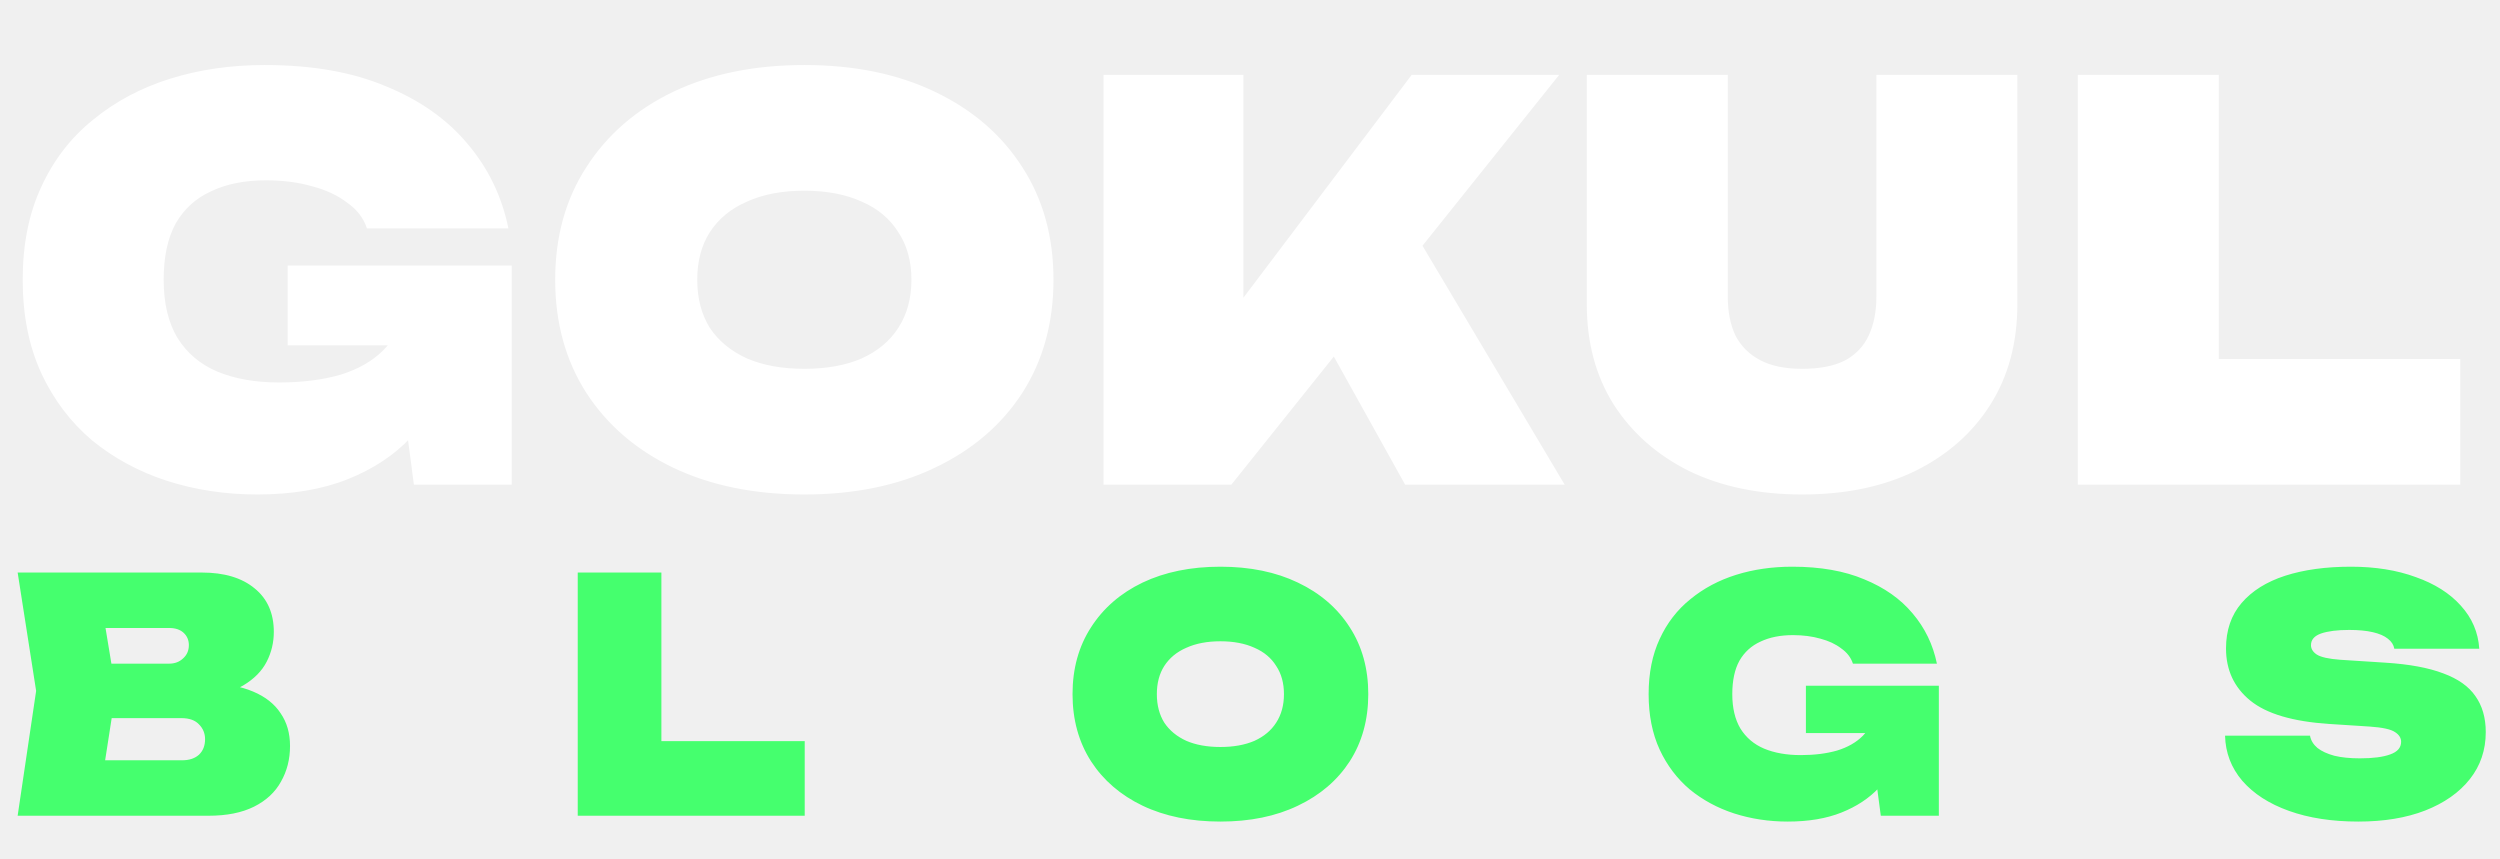
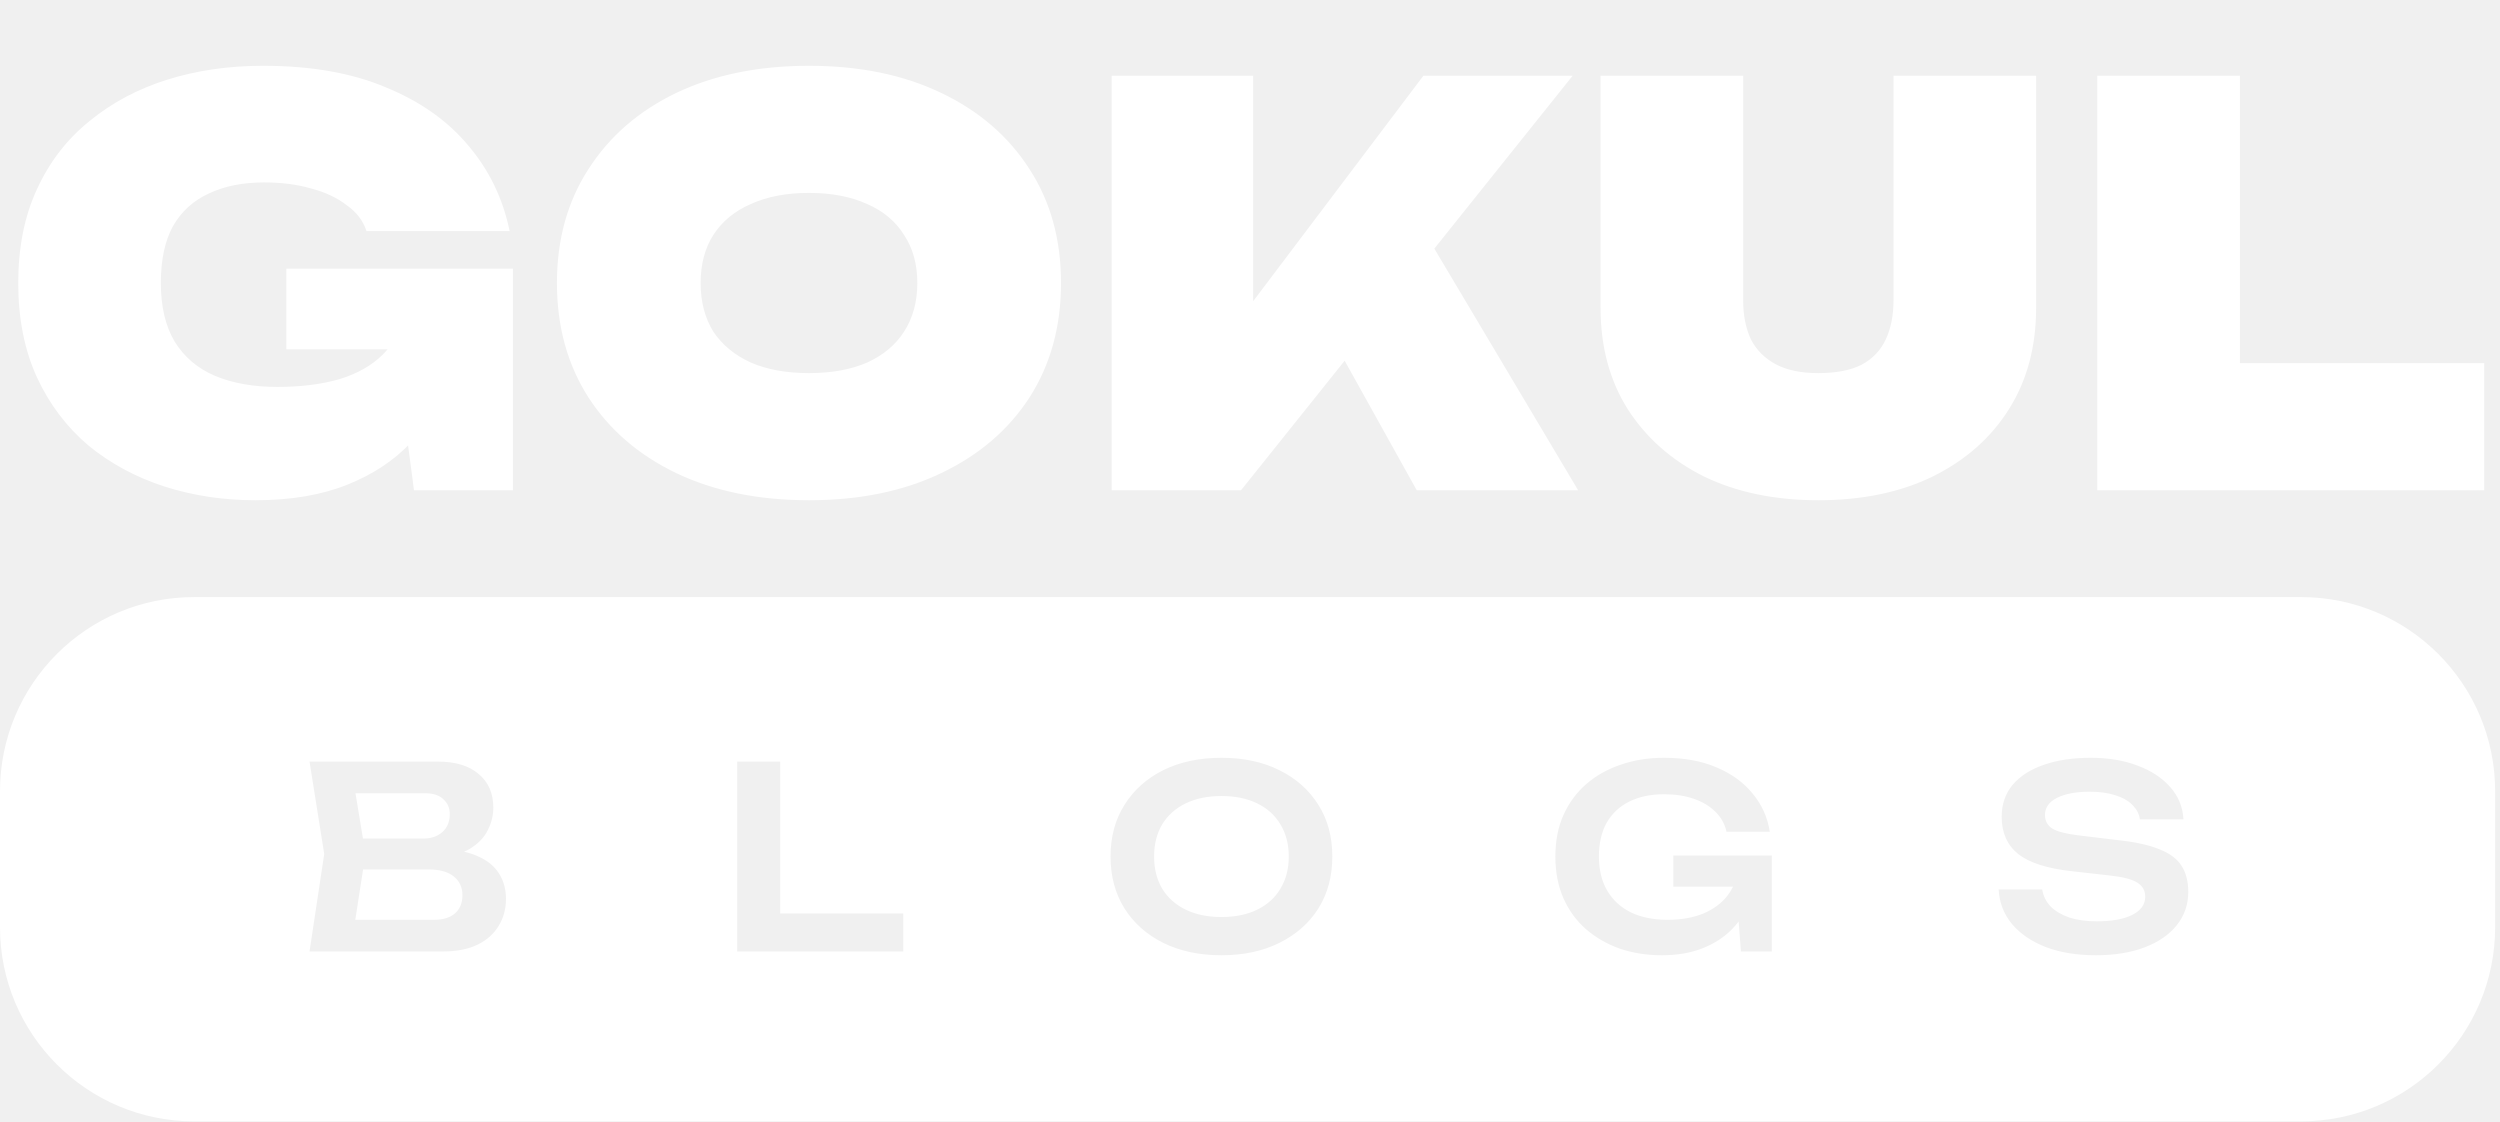
- <svg xmlns="http://www.w3.org/2000/svg" width="521" height="179" viewBox="0 0 521 179" fill="none">
-   <path d="M96.619 64.108C96.316 69.118 95.253 73.976 93.431 78.683C91.685 83.313 89.066 87.488 85.575 91.208C82.159 94.851 77.794 97.736 72.48 99.861C67.167 101.987 60.866 103.05 53.579 103.05C46.975 103.05 40.712 102.101 34.791 100.203C28.946 98.305 23.746 95.497 19.192 91.777C14.713 87.981 11.183 83.313 8.603 77.772C6.022 72.154 4.731 65.664 4.731 58.301C4.731 50.938 6.022 44.486 8.603 38.944C11.183 33.327 14.789 28.658 19.42 24.939C24.05 21.143 29.402 18.297 35.474 16.399C41.547 14.501 48.113 13.552 55.173 13.552C65.041 13.552 73.467 15.033 80.451 17.993C87.51 20.878 93.165 24.863 97.416 29.949C101.743 35.035 104.59 40.918 105.956 47.598H76.466C75.782 45.472 74.416 43.688 72.366 42.246C70.393 40.728 67.964 39.589 65.079 38.83C62.194 37.995 58.968 37.578 55.401 37.578C50.998 37.578 47.202 38.337 44.014 39.855C40.826 41.297 38.359 43.537 36.613 46.573C34.943 49.609 34.108 53.519 34.108 58.301C34.108 63.159 35.057 67.182 36.955 70.371C38.928 73.559 41.699 75.912 45.267 77.43C48.91 78.948 53.199 79.707 58.133 79.707C62.916 79.707 67.167 79.176 70.886 78.113C74.606 76.975 77.604 75.267 79.881 72.989C82.235 70.636 83.677 67.676 84.208 64.108H96.619ZM59.955 71.965V55.34H106.639V101H86.258L81.931 68.321L87.055 71.965H59.955ZM167.623 103.05C157.224 103.05 148.115 101.19 140.296 97.47C132.553 93.751 126.519 88.551 122.192 81.871C117.865 75.115 115.701 67.258 115.701 58.301C115.701 49.344 117.865 41.525 122.192 34.845C126.519 28.089 132.553 22.851 140.296 19.132C148.115 15.412 157.224 13.552 167.623 13.552C178.023 13.552 187.094 15.412 194.837 19.132C202.656 22.851 208.728 28.089 213.055 34.845C217.382 41.525 219.545 49.344 219.545 58.301C219.545 67.258 217.382 75.115 213.055 81.871C208.728 88.551 202.656 93.751 194.837 97.47C187.094 101.19 178.023 103.05 167.623 103.05ZM167.623 76.861C172.254 76.861 176.239 76.14 179.579 74.697C182.919 73.179 185.462 71.054 187.208 68.321C189.03 65.512 189.941 62.172 189.941 58.301C189.941 54.43 189.03 51.128 187.208 48.395C185.462 45.586 182.919 43.461 179.579 42.018C176.239 40.5 172.254 39.741 167.623 39.741C162.993 39.741 159.008 40.5 155.668 42.018C152.328 43.461 149.747 45.586 147.925 48.395C146.179 51.128 145.306 54.43 145.306 58.301C145.306 62.172 146.179 65.512 147.925 68.321C149.747 71.054 152.328 73.179 155.668 74.697C159.008 76.14 162.993 76.861 167.623 76.861ZM229.974 101V15.602H259.123V78.113L251.722 71.851L294.193 15.602H324.936L256.618 101H229.974ZM270.965 61.717L292.599 44.751L326.075 101H292.827L270.965 61.717ZM360.067 61.831C360.067 64.943 360.598 67.638 361.661 69.915C362.8 72.117 364.508 73.825 366.785 75.039C369.062 76.254 371.985 76.861 375.552 76.861C379.196 76.861 382.157 76.291 384.434 75.153C386.711 73.938 388.381 72.192 389.444 69.915C390.507 67.638 391.038 64.943 391.038 61.831V15.602H420.415V63.425C420.415 71.395 418.555 78.341 414.836 84.262C411.116 90.183 405.878 94.813 399.122 98.153C392.442 101.418 384.586 103.05 375.552 103.05C366.595 103.05 358.739 101.418 351.983 98.153C345.303 94.813 340.065 90.183 336.269 84.262C332.55 78.341 330.69 71.395 330.69 63.425V15.602H360.067V61.831ZM462.393 15.602V88.019L449.185 74.811H512.721V101H433.016V15.602H462.393Z" fill="white" />
-   <path d="M41.791 145.402L43.142 142.293C46.972 142.428 50.17 143.036 52.738 144.118C55.306 145.199 57.221 146.708 58.482 148.645C59.789 150.538 60.442 152.813 60.442 155.471C60.442 158.219 59.811 160.697 58.55 162.904C57.334 165.112 55.464 166.846 52.941 168.108C50.418 169.369 47.264 170 43.48 170H3.677L7.529 143.983L3.677 119.317H42.061C46.746 119.317 50.418 120.42 53.076 122.628C55.734 124.79 57.063 127.809 57.063 131.683C57.063 133.891 56.568 135.963 55.577 137.901C54.585 139.838 52.964 141.482 50.711 142.834C48.503 144.14 45.53 144.996 41.791 145.402ZM20.706 166.216L14.084 158.444H37.939C39.425 158.444 40.597 158.061 41.453 157.295C42.309 156.484 42.737 155.403 42.737 154.052C42.737 152.835 42.309 151.799 41.453 150.943C40.642 150.087 39.425 149.659 37.804 149.659H17.8V138.306H35.236C36.407 138.306 37.376 137.946 38.141 137.225C38.952 136.504 39.358 135.58 39.358 134.454C39.358 133.418 38.997 132.562 38.277 131.886C37.556 131.21 36.542 130.872 35.236 130.872H14.151L20.706 123.101L24.153 143.983L20.706 166.216ZM137.834 119.317V162.296L129.995 154.457H167.703V170H120.399V119.317H137.834ZM254.332 171.216C248.16 171.216 242.754 170.113 238.113 167.905C233.518 165.698 229.936 162.611 227.368 158.647C224.8 154.637 223.516 149.974 223.516 144.658C223.516 139.342 224.8 134.702 227.368 130.737C229.936 126.728 233.518 123.619 238.113 121.412C242.754 119.204 248.16 118.1 254.332 118.1C260.504 118.1 265.888 119.204 270.483 121.412C275.123 123.619 278.728 126.728 281.295 130.737C283.863 134.702 285.147 139.342 285.147 144.658C285.147 149.974 283.863 154.637 281.295 158.647C278.728 162.611 275.123 165.698 270.483 167.905C265.888 170.113 260.504 171.216 254.332 171.216ZM254.332 155.673C257.08 155.673 259.445 155.246 261.428 154.39C263.41 153.488 264.919 152.227 265.955 150.605C267.037 148.938 267.577 146.956 267.577 144.658C267.577 142.361 267.037 140.401 265.955 138.779C264.919 137.112 263.41 135.851 261.428 134.995C259.445 134.094 257.08 133.643 254.332 133.643C251.584 133.643 249.219 134.094 247.236 134.995C245.254 135.851 243.722 137.112 242.641 138.779C241.605 140.401 241.087 142.361 241.087 144.658C241.087 146.956 241.605 148.938 242.641 150.605C243.722 152.227 245.254 153.488 247.236 154.39C249.219 155.246 251.584 155.673 254.332 155.673ZM398.11 148.105C397.929 151.078 397.299 153.962 396.217 156.755C395.181 159.503 393.627 161.981 391.555 164.188C389.527 166.351 386.937 168.063 383.783 169.324C380.629 170.586 376.89 171.216 372.565 171.216C368.646 171.216 364.929 170.653 361.415 169.527C357.946 168.401 354.86 166.734 352.157 164.526C349.499 162.274 347.404 159.503 345.872 156.214C344.34 152.88 343.574 149.028 343.574 144.658C343.574 140.288 344.34 136.459 345.872 133.17C347.404 129.836 349.544 127.066 352.292 124.858C355.04 122.605 358.216 120.916 361.82 119.79C365.424 118.663 369.321 118.1 373.511 118.1C379.368 118.1 384.369 118.979 388.514 120.736C392.703 122.448 396.06 124.813 398.583 127.831C401.151 130.85 402.84 134.341 403.651 138.306H386.148C385.743 137.045 384.932 135.986 383.715 135.13C382.544 134.229 381.102 133.553 379.39 133.103C377.679 132.607 375.764 132.359 373.646 132.359C371.033 132.359 368.781 132.81 366.889 133.711C364.996 134.567 363.532 135.896 362.496 137.698C361.505 139.5 361.009 141.82 361.009 144.658C361.009 147.542 361.572 149.929 362.699 151.822C363.87 153.714 365.515 155.11 367.632 156.011C369.794 156.912 372.34 157.363 375.268 157.363C378.107 157.363 380.629 157.048 382.837 156.417C385.045 155.741 386.824 154.727 388.176 153.376C389.572 151.979 390.428 150.222 390.744 148.105H398.11ZM376.349 152.768V142.901H404.056V170H391.96L389.392 150.605L392.433 152.768H376.349ZM463.7 153.308H481.405C481.585 154.299 482.103 155.155 482.959 155.876C483.815 156.552 484.987 157.093 486.473 157.498C487.96 157.859 489.74 158.039 491.812 158.039C494.515 158.039 496.61 157.768 498.097 157.228C499.629 156.687 500.394 155.809 500.394 154.592C500.394 153.781 499.966 153.106 499.11 152.565C498.254 151.979 496.497 151.596 493.839 151.416L485.46 150.875C477.846 150.38 472.35 148.758 468.971 146.01C465.592 143.262 463.902 139.635 463.902 135.13C463.902 131.345 464.984 128.192 467.146 125.669C469.309 123.146 472.327 121.254 476.202 119.992C480.121 118.731 484.694 118.1 489.92 118.1C495.011 118.1 499.516 118.821 503.435 120.263C507.4 121.659 510.531 123.642 512.829 126.21C515.171 128.778 516.455 131.773 516.681 135.197H498.975C498.84 134.386 498.39 133.688 497.624 133.103C496.903 132.517 495.867 132.066 494.515 131.751C493.164 131.436 491.519 131.278 489.582 131.278C487.104 131.278 485.144 131.526 483.703 132.021C482.306 132.517 481.608 133.328 481.608 134.454C481.608 135.22 482.013 135.873 482.824 136.414C483.68 136.954 485.302 137.315 487.69 137.495L497.151 138.103C502.106 138.419 506.116 139.162 509.18 140.333C512.243 141.46 514.473 143.036 515.87 145.064C517.311 147.091 518.032 149.591 518.032 152.565C518.032 156.304 516.928 159.57 514.721 162.364C512.513 165.157 509.405 167.342 505.395 168.919C501.431 170.451 496.79 171.216 491.474 171.216C485.978 171.216 481.157 170.473 477.013 168.986C472.868 167.5 469.624 165.405 467.281 162.702C464.984 159.998 463.79 156.867 463.7 153.308Z" fill="#45FF6E" />
+ <svg xmlns="http://www.w3.org/2000/svg" width="515" height="231" viewBox="0 0 515 231" fill="none">
+   <path d="M95.646 64.108C95.342 69.118 94.279 73.976 92.458 78.683C90.712 83.313 88.093 87.488 84.601 91.208C81.185 94.851 76.82 97.736 71.507 99.861C66.193 101.987 59.892 103.05 52.605 103.05C46.001 103.05 39.739 102.101 33.818 100.203C27.973 98.305 22.773 95.497 18.218 91.777C13.74 87.981 10.21 83.313 7.629 77.772C5.048 72.154 3.758 65.664 3.758 58.301C3.758 50.938 5.048 44.486 7.629 38.944C10.21 33.327 13.816 28.658 18.446 24.939C23.076 21.143 28.428 18.297 34.501 16.399C40.574 14.501 47.14 13.552 54.199 13.552C64.067 13.552 72.493 15.033 79.477 17.993C86.537 20.878 92.192 24.863 96.443 29.949C100.77 35.035 103.616 40.918 104.983 47.598H75.492C74.809 45.472 73.442 43.688 71.393 42.246C69.419 40.728 66.99 39.589 64.105 38.83C61.221 37.995 57.995 37.578 54.427 37.578C50.024 37.578 46.229 38.337 43.041 39.855C39.852 41.297 37.385 43.537 35.639 46.573C33.969 49.609 33.134 53.519 33.134 58.301C33.134 63.159 34.083 67.182 35.981 70.371C37.955 73.559 40.725 75.912 44.293 77.43C47.937 78.948 52.226 79.707 57.16 79.707C61.942 79.707 66.193 79.176 69.912 78.113C73.632 76.975 76.63 75.267 78.908 72.989C81.261 70.636 82.703 67.676 83.235 64.108H95.646ZM58.982 71.965V55.34H105.666V101H85.284L80.957 68.321L86.081 71.965H58.982ZM166.65 103.05C156.25 103.05 147.141 101.19 139.322 97.47C131.58 93.751 125.545 88.551 121.218 81.871C116.891 75.115 114.728 67.258 114.728 58.301C114.728 49.344 116.891 41.525 121.218 34.845C125.545 28.089 131.58 22.851 139.322 19.132C147.141 15.412 156.25 13.552 166.65 13.552C177.049 13.552 186.121 15.412 193.863 19.132C201.682 22.851 207.755 28.089 212.082 34.845C216.408 41.525 218.572 49.344 218.572 58.301C218.572 67.258 216.408 75.115 212.082 81.871C207.755 88.551 201.682 93.751 193.863 97.47C186.121 101.19 177.049 103.05 166.65 103.05ZM166.65 76.861C171.28 76.861 175.265 76.14 178.606 74.697C181.946 73.179 184.488 71.054 186.234 68.321C188.056 65.512 188.967 62.172 188.967 58.301C188.967 54.43 188.056 51.128 186.234 48.395C184.488 45.586 181.946 43.461 178.606 42.018C175.265 40.5 171.28 39.741 166.65 39.741C162.019 39.741 158.034 40.5 154.694 42.018C151.354 43.461 148.773 45.586 146.951 48.395C145.205 51.128 144.332 54.43 144.332 58.301C144.332 62.172 145.205 65.512 146.951 68.321C148.773 71.054 151.354 73.179 154.694 74.697C158.034 76.14 162.019 76.861 166.65 76.861ZM229 101V15.602H258.149V78.113L250.748 71.851L293.219 15.602H323.963L255.644 101H229ZM269.991 61.717L291.625 44.751L325.101 101H291.853L269.991 61.717ZM359.093 61.831C359.093 64.943 359.625 67.638 360.687 69.915C361.826 72.117 363.534 73.825 365.811 75.039C368.089 76.254 371.011 76.861 374.579 76.861C378.222 76.861 381.183 76.291 383.46 75.153C385.737 73.938 387.408 72.192 388.47 69.915C389.533 67.638 390.064 64.943 390.064 61.831V15.602H419.441V63.425C419.441 71.395 417.581 78.341 413.862 84.262C410.142 90.183 404.905 94.813 398.149 98.153C391.469 101.418 383.612 103.05 374.579 103.05C365.622 103.05 357.765 101.418 351.009 98.153C344.329 94.813 339.091 90.183 335.296 84.262C331.576 78.341 329.716 71.395 329.716 63.425V15.602H359.093V61.831ZM461.42 15.602V88.019L448.211 74.811H511.748V101H432.043V15.602H461.42Z" fill="white" />
+   <path d="M474 123C496.091 123 514 140.909 514 163V191C514 213.091 496.091 231 474 231H40C17.909 231 0 213.091 0 191V163C1.03095e-06 140.909 17.909 123 40 123H474ZM251.615 156.105C247.061 156.105 243.063 156.958 239.621 158.661C236.214 160.365 233.554 162.746 231.642 165.806C229.73 168.83 228.774 172.376 228.773 176.443C228.773 180.511 229.729 184.075 231.642 187.135C233.554 190.159 236.214 192.523 239.621 194.227C243.063 195.93 247.061 196.782 251.615 196.782C256.17 196.782 260.15 195.93 263.558 194.227C266.999 192.523 269.677 190.159 271.589 187.135C273.501 184.075 274.457 180.511 274.457 176.443C274.457 172.376 273.501 168.83 271.589 165.806C269.677 162.746 266.999 160.365 263.558 158.661C260.15 156.958 256.17 156.105 251.615 156.105ZM342.776 156.105C339.578 156.105 336.623 156.575 333.911 157.514C331.199 158.418 328.835 159.738 326.818 161.477C324.802 163.215 323.22 165.354 322.072 167.892C320.96 170.395 320.404 173.245 320.404 176.443C320.404 179.642 320.96 182.511 322.072 185.049C323.185 187.552 324.732 189.673 326.714 191.411C328.73 193.149 331.06 194.488 333.702 195.427C336.379 196.331 339.247 196.782 342.307 196.782C345.47 196.782 348.252 196.313 350.65 195.374C353.049 194.435 355.066 193.149 356.7 191.515C357.228 190.976 357.714 190.413 358.162 189.827L358.63 196H364.992V176.235H344.706V182.649H357.008C356.707 183.275 356.344 183.866 355.918 184.423C354.701 186.022 353.032 187.274 350.911 188.178C348.79 189.047 346.322 189.481 343.506 189.481C340.621 189.481 338.118 188.977 335.997 187.969C333.876 186.926 332.242 185.431 331.095 183.484C329.947 181.537 329.374 179.19 329.374 176.443C329.374 173.697 329.913 171.368 330.99 169.456C332.103 167.544 333.65 166.1 335.632 165.127C337.648 164.119 340.03 163.615 342.776 163.615C345.106 163.615 347.157 163.928 348.93 164.554C350.737 165.179 352.215 166.066 353.362 167.213C354.544 168.36 355.31 169.734 355.657 171.333H364.575C364.123 168.378 362.94 165.754 361.028 163.459C359.151 161.164 356.683 159.373 353.623 158.087C350.564 156.766 346.948 156.105 342.776 156.105ZM430.705 156.105C426.985 156.105 423.751 156.592 421.005 157.565C418.258 158.504 416.121 159.878 414.591 161.686C413.096 163.493 412.348 165.683 412.348 168.256C412.348 171.524 413.478 174.079 415.738 175.922C418.033 177.73 421.718 178.912 426.794 179.469L434.668 180.355C437.449 180.668 439.344 181.172 440.353 181.867C441.395 182.528 441.917 183.484 441.917 184.735C441.917 186.335 441.013 187.586 439.205 188.49C437.432 189.359 434.998 189.794 431.904 189.794C429.784 189.794 427.906 189.533 426.272 189.012C424.673 188.456 423.387 187.691 422.413 186.718C421.474 185.71 420.901 184.545 420.692 183.224H411.723C411.862 185.935 412.783 188.317 414.486 190.368C416.19 192.385 418.52 193.966 421.475 195.113C424.43 196.226 427.854 196.782 431.748 196.782C435.572 196.782 438.91 196.244 441.761 195.166C444.612 194.088 446.819 192.576 448.384 190.629C449.983 188.647 450.782 186.352 450.782 183.745C450.782 181.555 450.313 179.747 449.374 178.321C448.47 176.896 446.941 175.766 444.785 174.932C442.664 174.062 439.796 173.436 436.181 173.054L427.993 172.063C425.49 171.751 423.734 171.281 422.726 170.655C421.752 169.995 421.266 169.073 421.266 167.892C421.266 166.362 422.1 165.179 423.769 164.345C425.437 163.51 427.68 163.094 430.496 163.094C432.513 163.094 434.269 163.337 435.764 163.823C437.165 164.247 438.276 164.854 439.097 165.645L439.416 165.964C440.19 166.764 440.659 167.702 440.822 168.777H449.792C449.653 166.24 448.749 164.032 447.08 162.154C445.411 160.242 443.169 158.765 440.353 157.722C437.537 156.644 434.321 156.105 430.705 156.105ZM63.764 156.888L66.789 175.922L63.764 196H91.194C94.08 196 96.479 195.53 98.392 194.592C100.304 193.653 101.746 192.366 102.72 190.732C103.728 189.099 104.232 187.239 104.232 185.153C104.232 183.206 103.763 181.485 102.824 179.99C101.886 178.461 100.425 177.261 98.443 176.392C97.59 176.002 96.64 175.691 95.594 175.456C96.034 175.266 96.446 175.057 96.827 174.827C98.531 173.784 99.748 172.515 100.478 171.021C101.242 169.526 101.625 167.978 101.625 166.379C101.625 163.424 100.616 161.112 98.6 159.443C96.618 157.74 93.82 156.888 90.204 156.888H63.764ZM151.857 156.888V196H186.067V188.178H160.723V156.888H151.857ZM88.274 179.104C90.569 179.104 92.307 179.59 93.489 180.563C94.671 181.502 95.263 182.789 95.263 184.423C95.263 186.022 94.741 187.274 93.698 188.178C92.69 189.047 91.246 189.481 89.369 189.481H73.189L74.796 179.104H88.274ZM251.615 163.98C254.466 163.98 256.918 164.484 258.969 165.492C261.055 166.5 262.654 167.943 263.767 169.82C264.914 171.698 265.487 173.906 265.487 176.443C265.487 178.981 264.914 181.189 263.767 183.066C262.654 184.944 261.055 186.387 258.969 187.396C256.918 188.404 254.466 188.907 251.615 188.907C248.799 188.907 246.349 188.404 244.263 187.396C242.177 186.387 240.559 184.944 239.412 183.066C238.3 181.189 237.743 178.981 237.743 176.443C237.743 173.906 238.3 171.698 239.412 169.82C240.559 167.943 242.177 166.5 244.263 165.492C246.349 164.484 248.799 163.98 251.615 163.98ZM87.597 163.406C89.231 163.406 90.482 163.824 91.352 164.658C92.221 165.458 92.655 166.466 92.655 167.683C92.655 169.282 92.134 170.534 91.091 171.438C90.083 172.307 88.796 172.741 87.231 172.741H74.766L73.23 163.406H87.597Z" fill="white" />
</svg>
